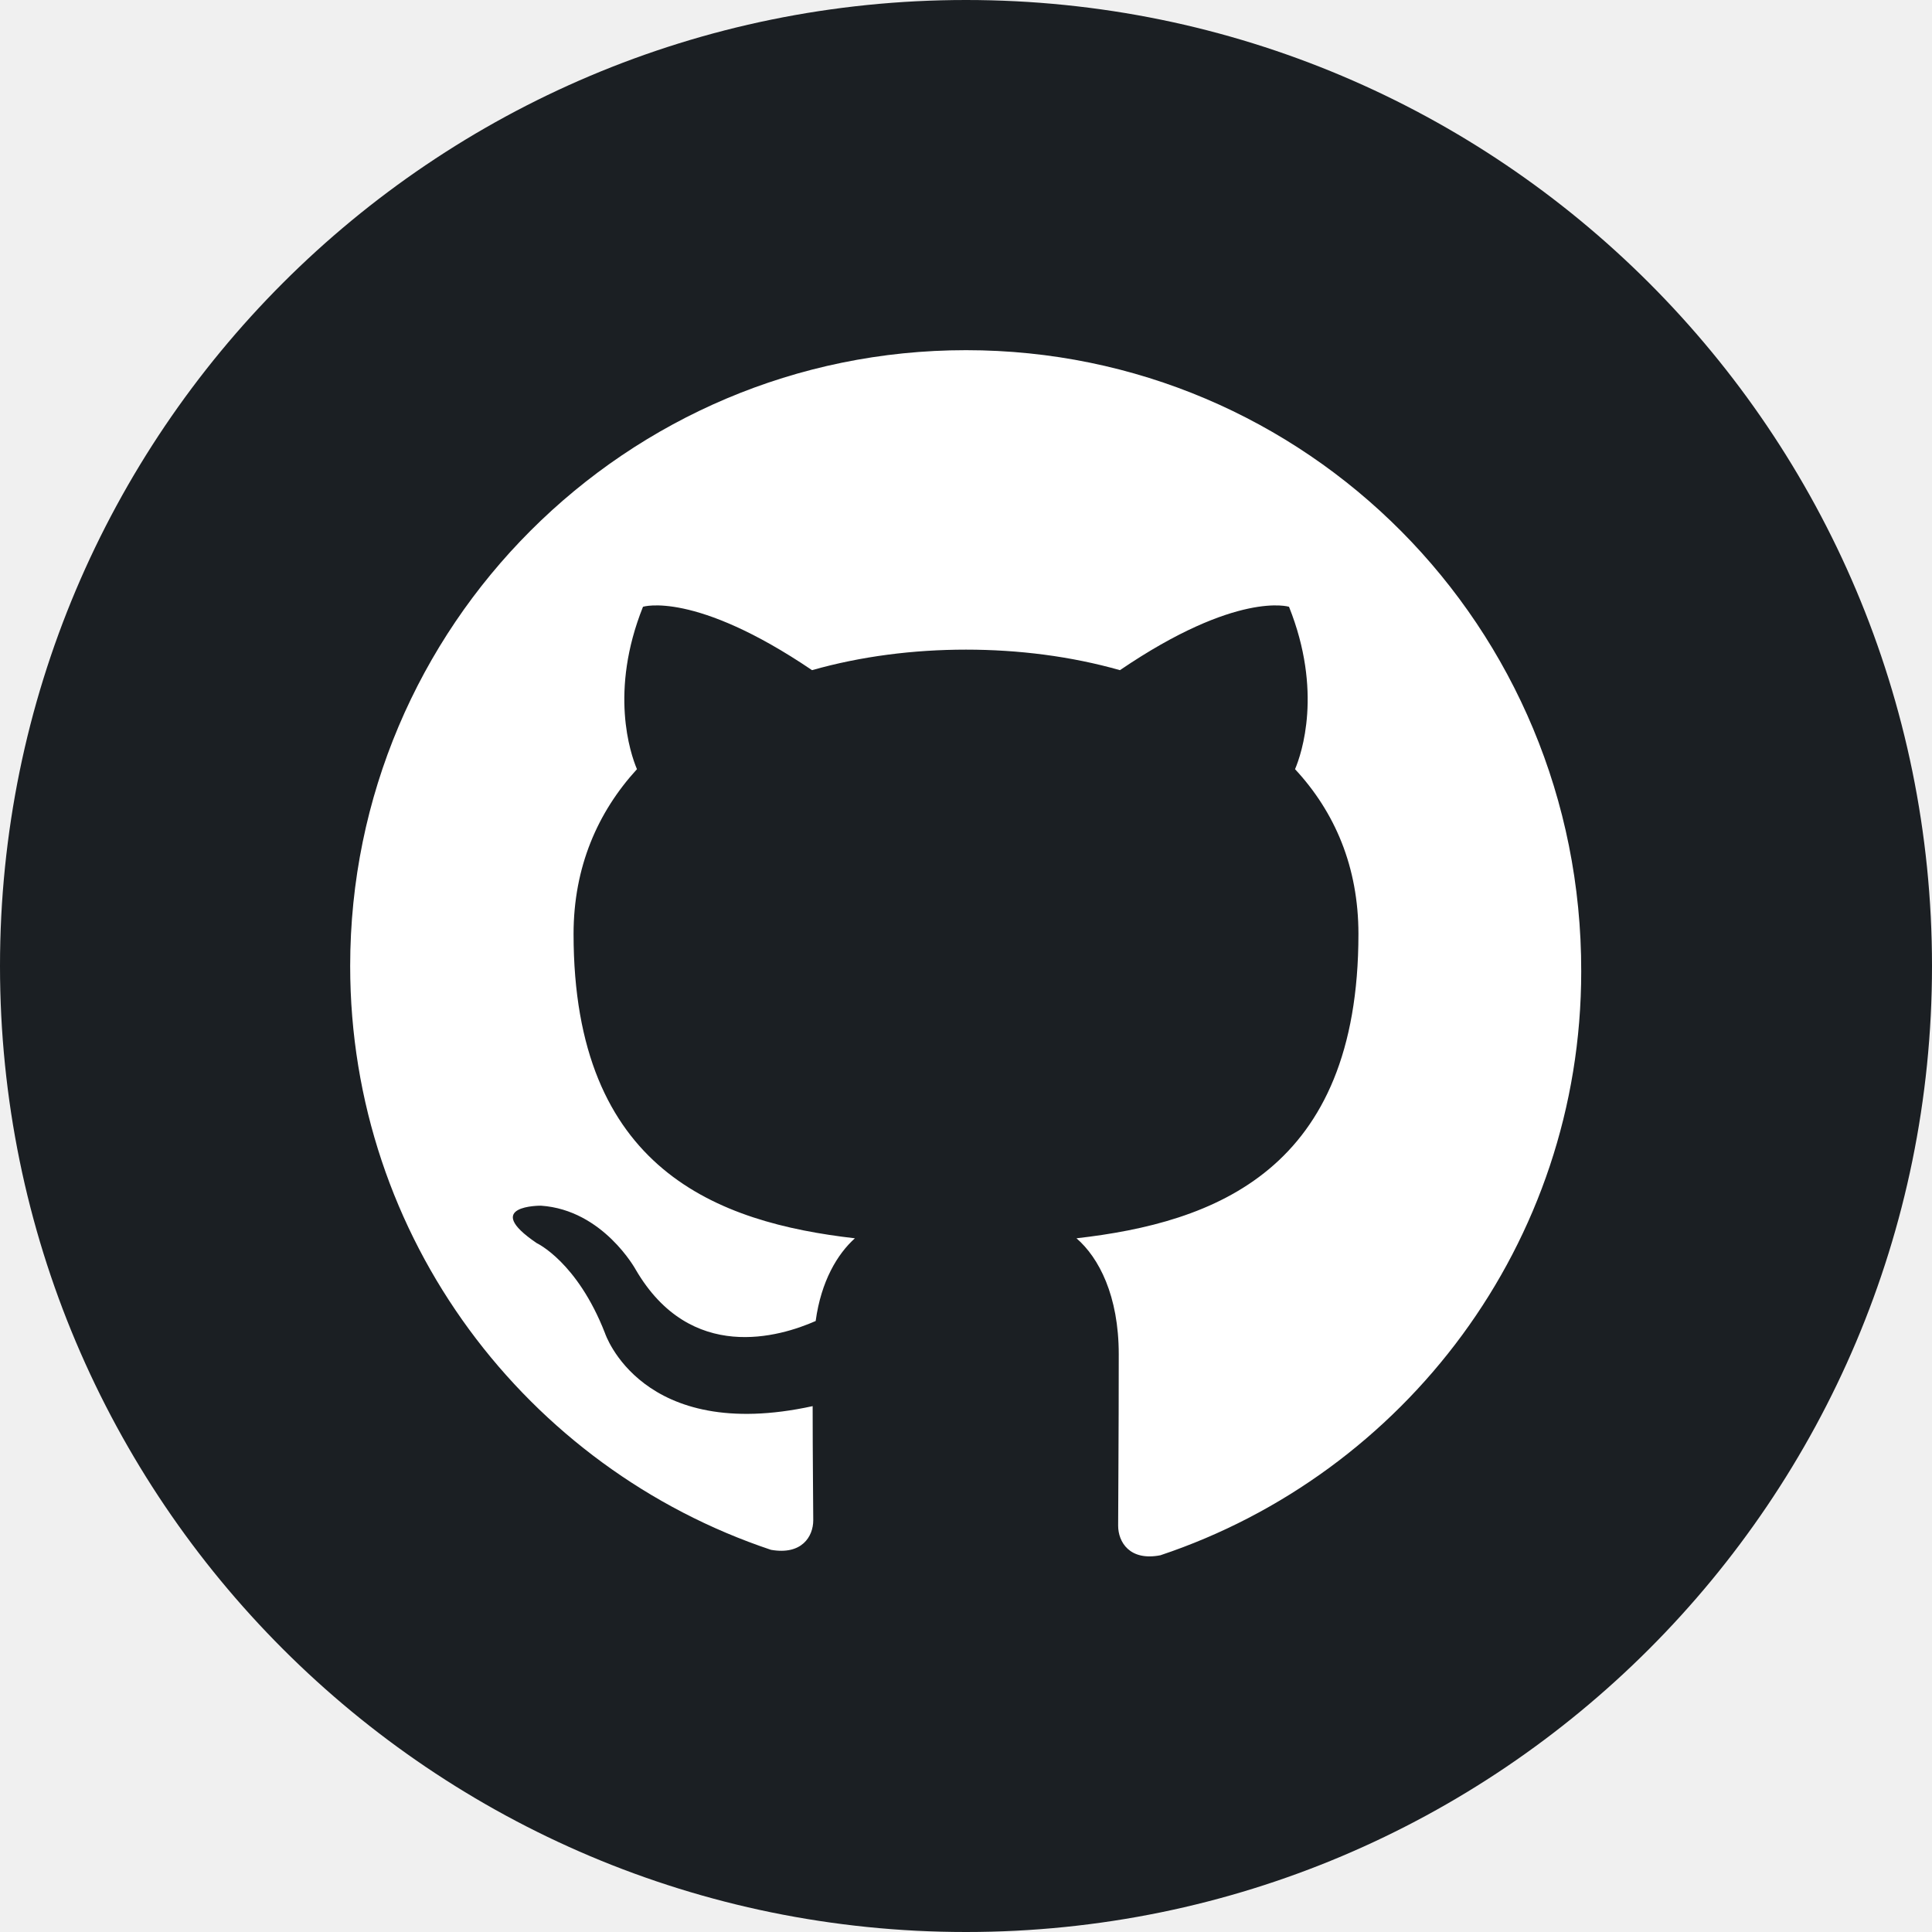
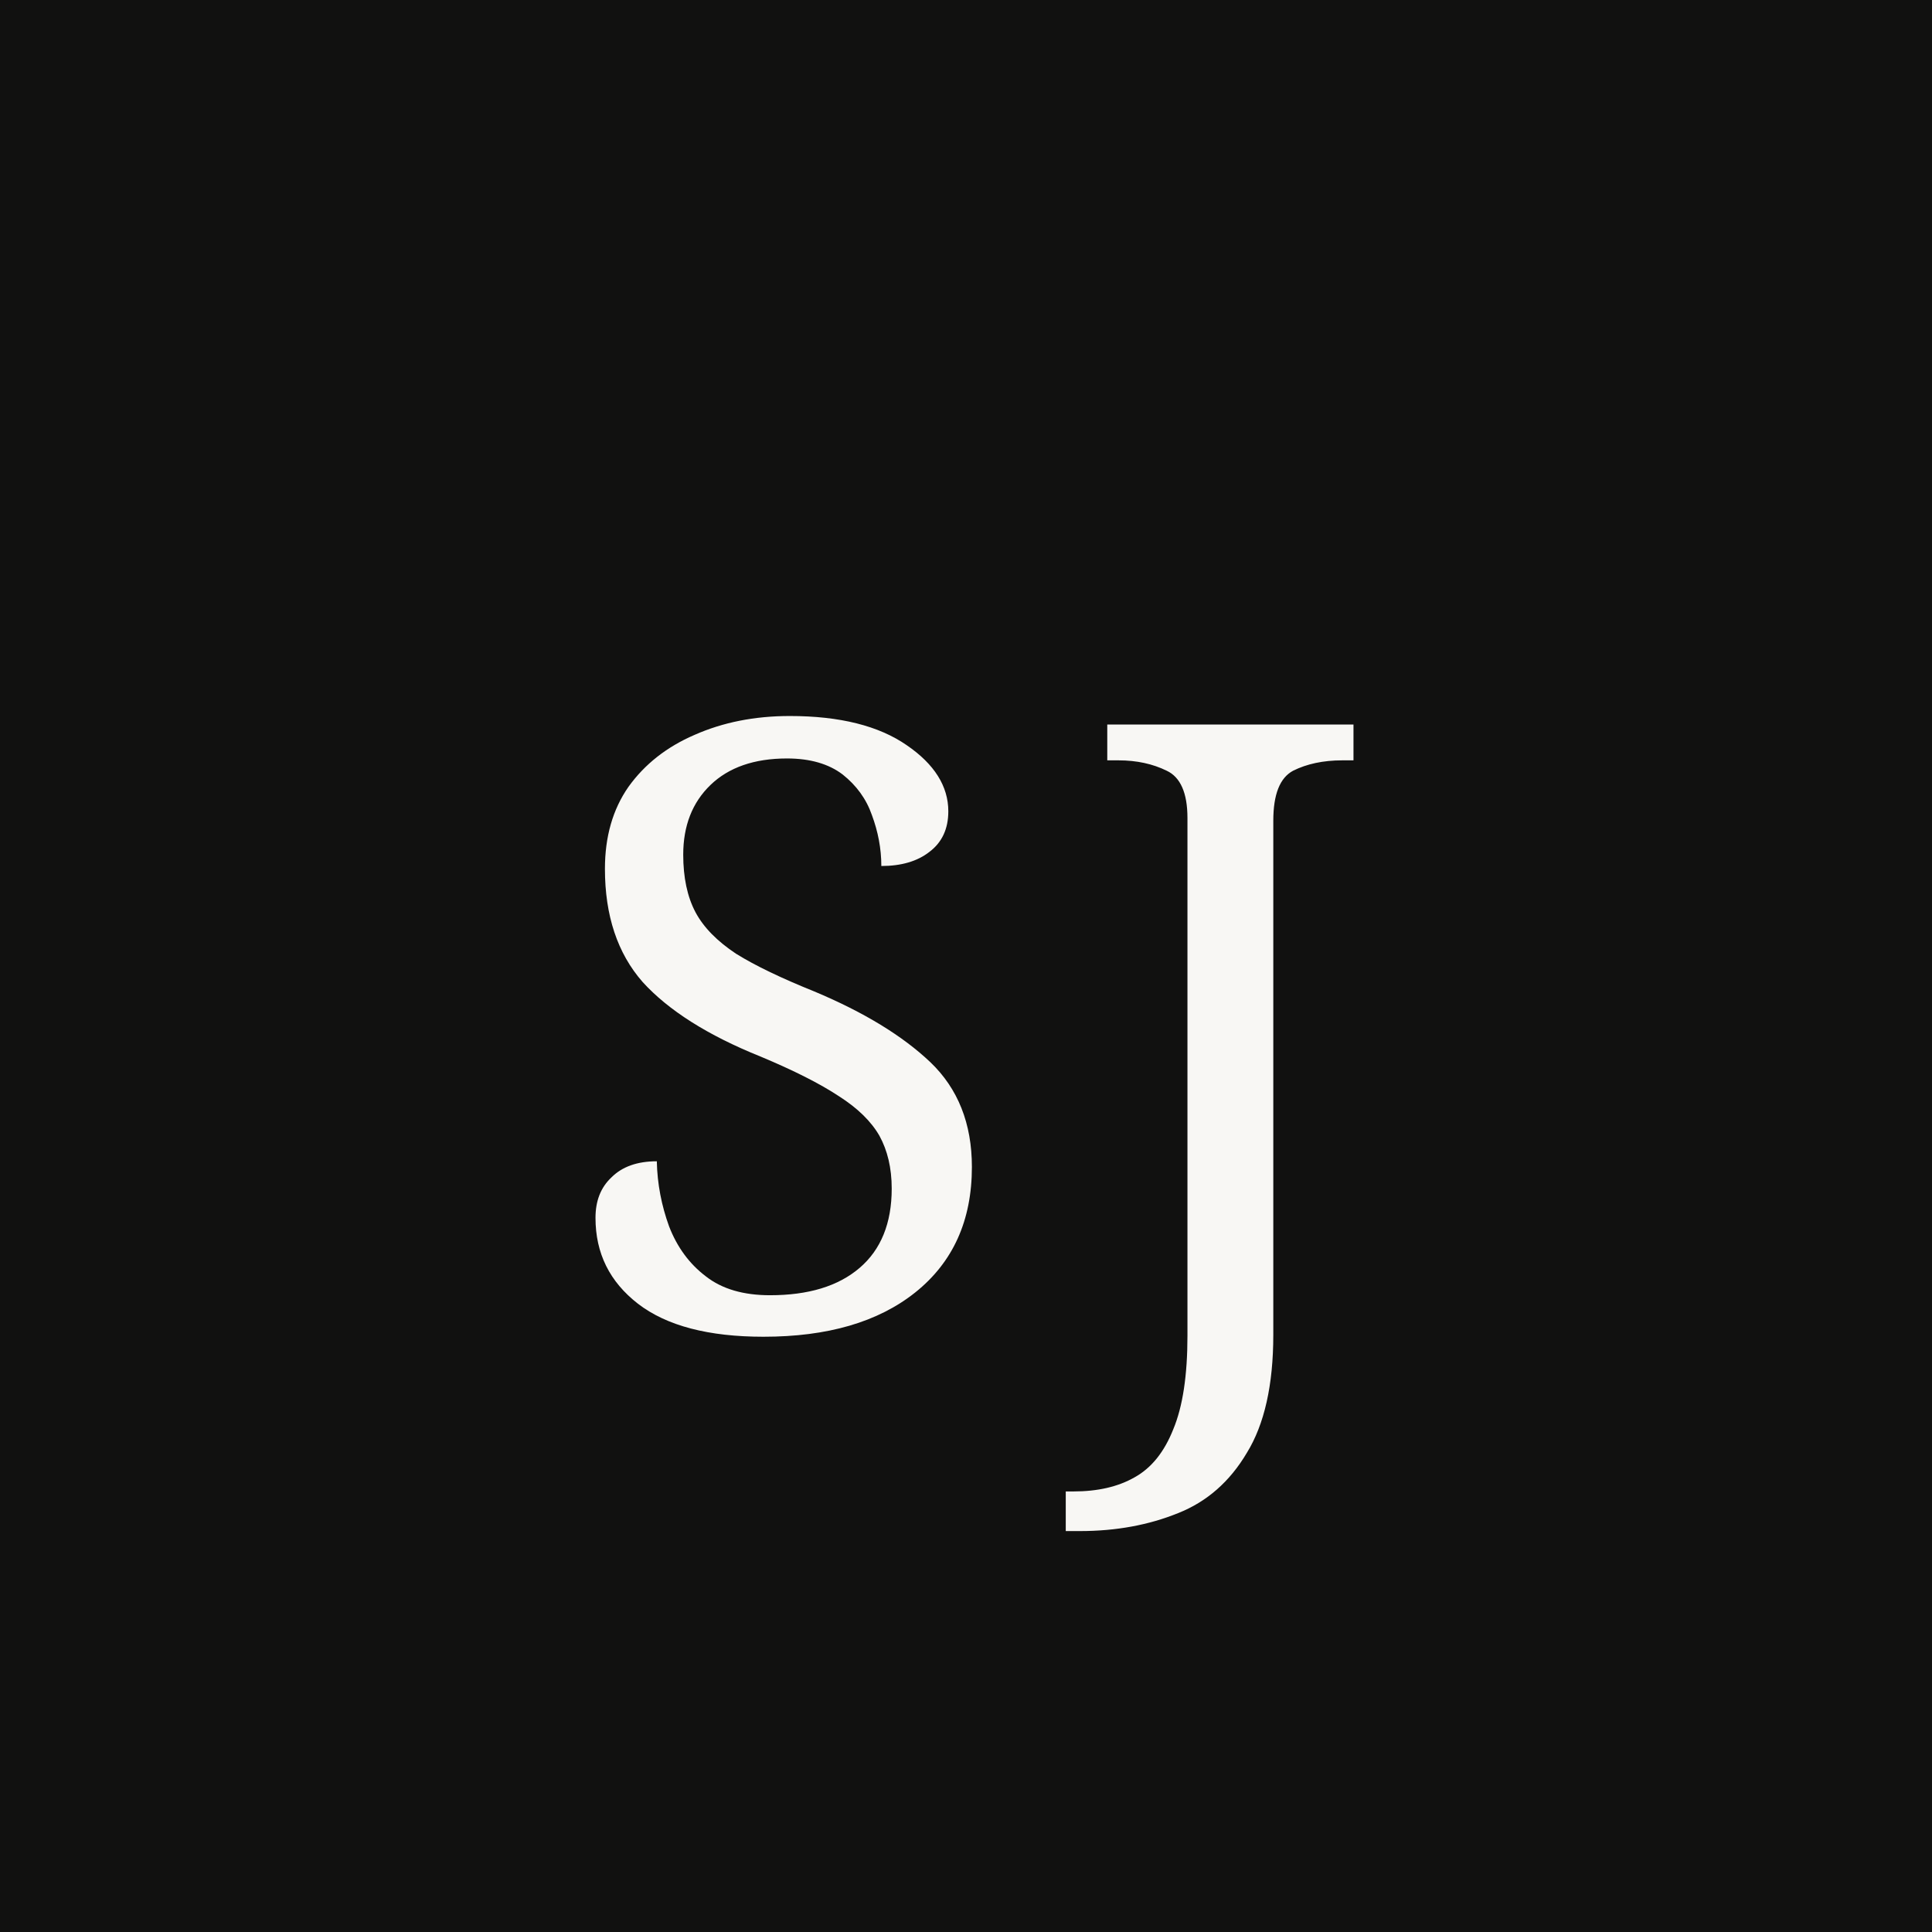
<svg xmlns="http://www.w3.org/2000/svg" viewBox="0 0 32 32">
-   <circle cx="16" cy="16" r="16" fill="#1B1F23" />
-   <path fill="white" d="M16 5.8c-5.63 0-10.2 4.57-10.2 10.2 0 4.51 2.93 8.32 6.97 9.67.51.09.7-.22.7-.49 0-.24-.01-1.04-.01-1.89-2.84.62-3.44-1.21-3.44-1.21-.46-1.18-1.13-1.49-1.13-1.49-.93-.63.07-.62.07-.62 1.03.07 1.57 1.06 1.57 1.06.91 1.56 2.39 1.11 2.98.85.09-.66.36-1.11.65-1.37-2.27-.26-4.66-1.13-4.66-5.04 0-1.11.4-2.02 1.05-2.73-.11-.26-.46-1.29.1-2.69 0 0 .85-.27 2.8 1.05.81-.23 1.68-.34 2.55-.34.87 0 1.74.11 2.55.34 1.94-1.32 2.8-1.05 2.8-1.05.56 1.4.21 2.43.1 2.69.66.71 1.05 1.62 1.05 2.73 0 3.92-2.39 4.78-4.67 5.04.37.32.7.95.7 1.92 0 1.38-.01 2.5-.01 2.84 0 .27.19.59.7.49 4.04-1.35 6.97-5.16 6.97-9.67C26.2 10.37 21.63 5.8 16 5.8z" />
+   <rect width="32" height="32" fill="#111110" />
+   <text x="16" y="22" font-family="Georgia, serif" font-size="14" font-weight="400" fill="#F8F7F4" text-anchor="middle" letter-spacing="1">SJ</text>
</svg>
